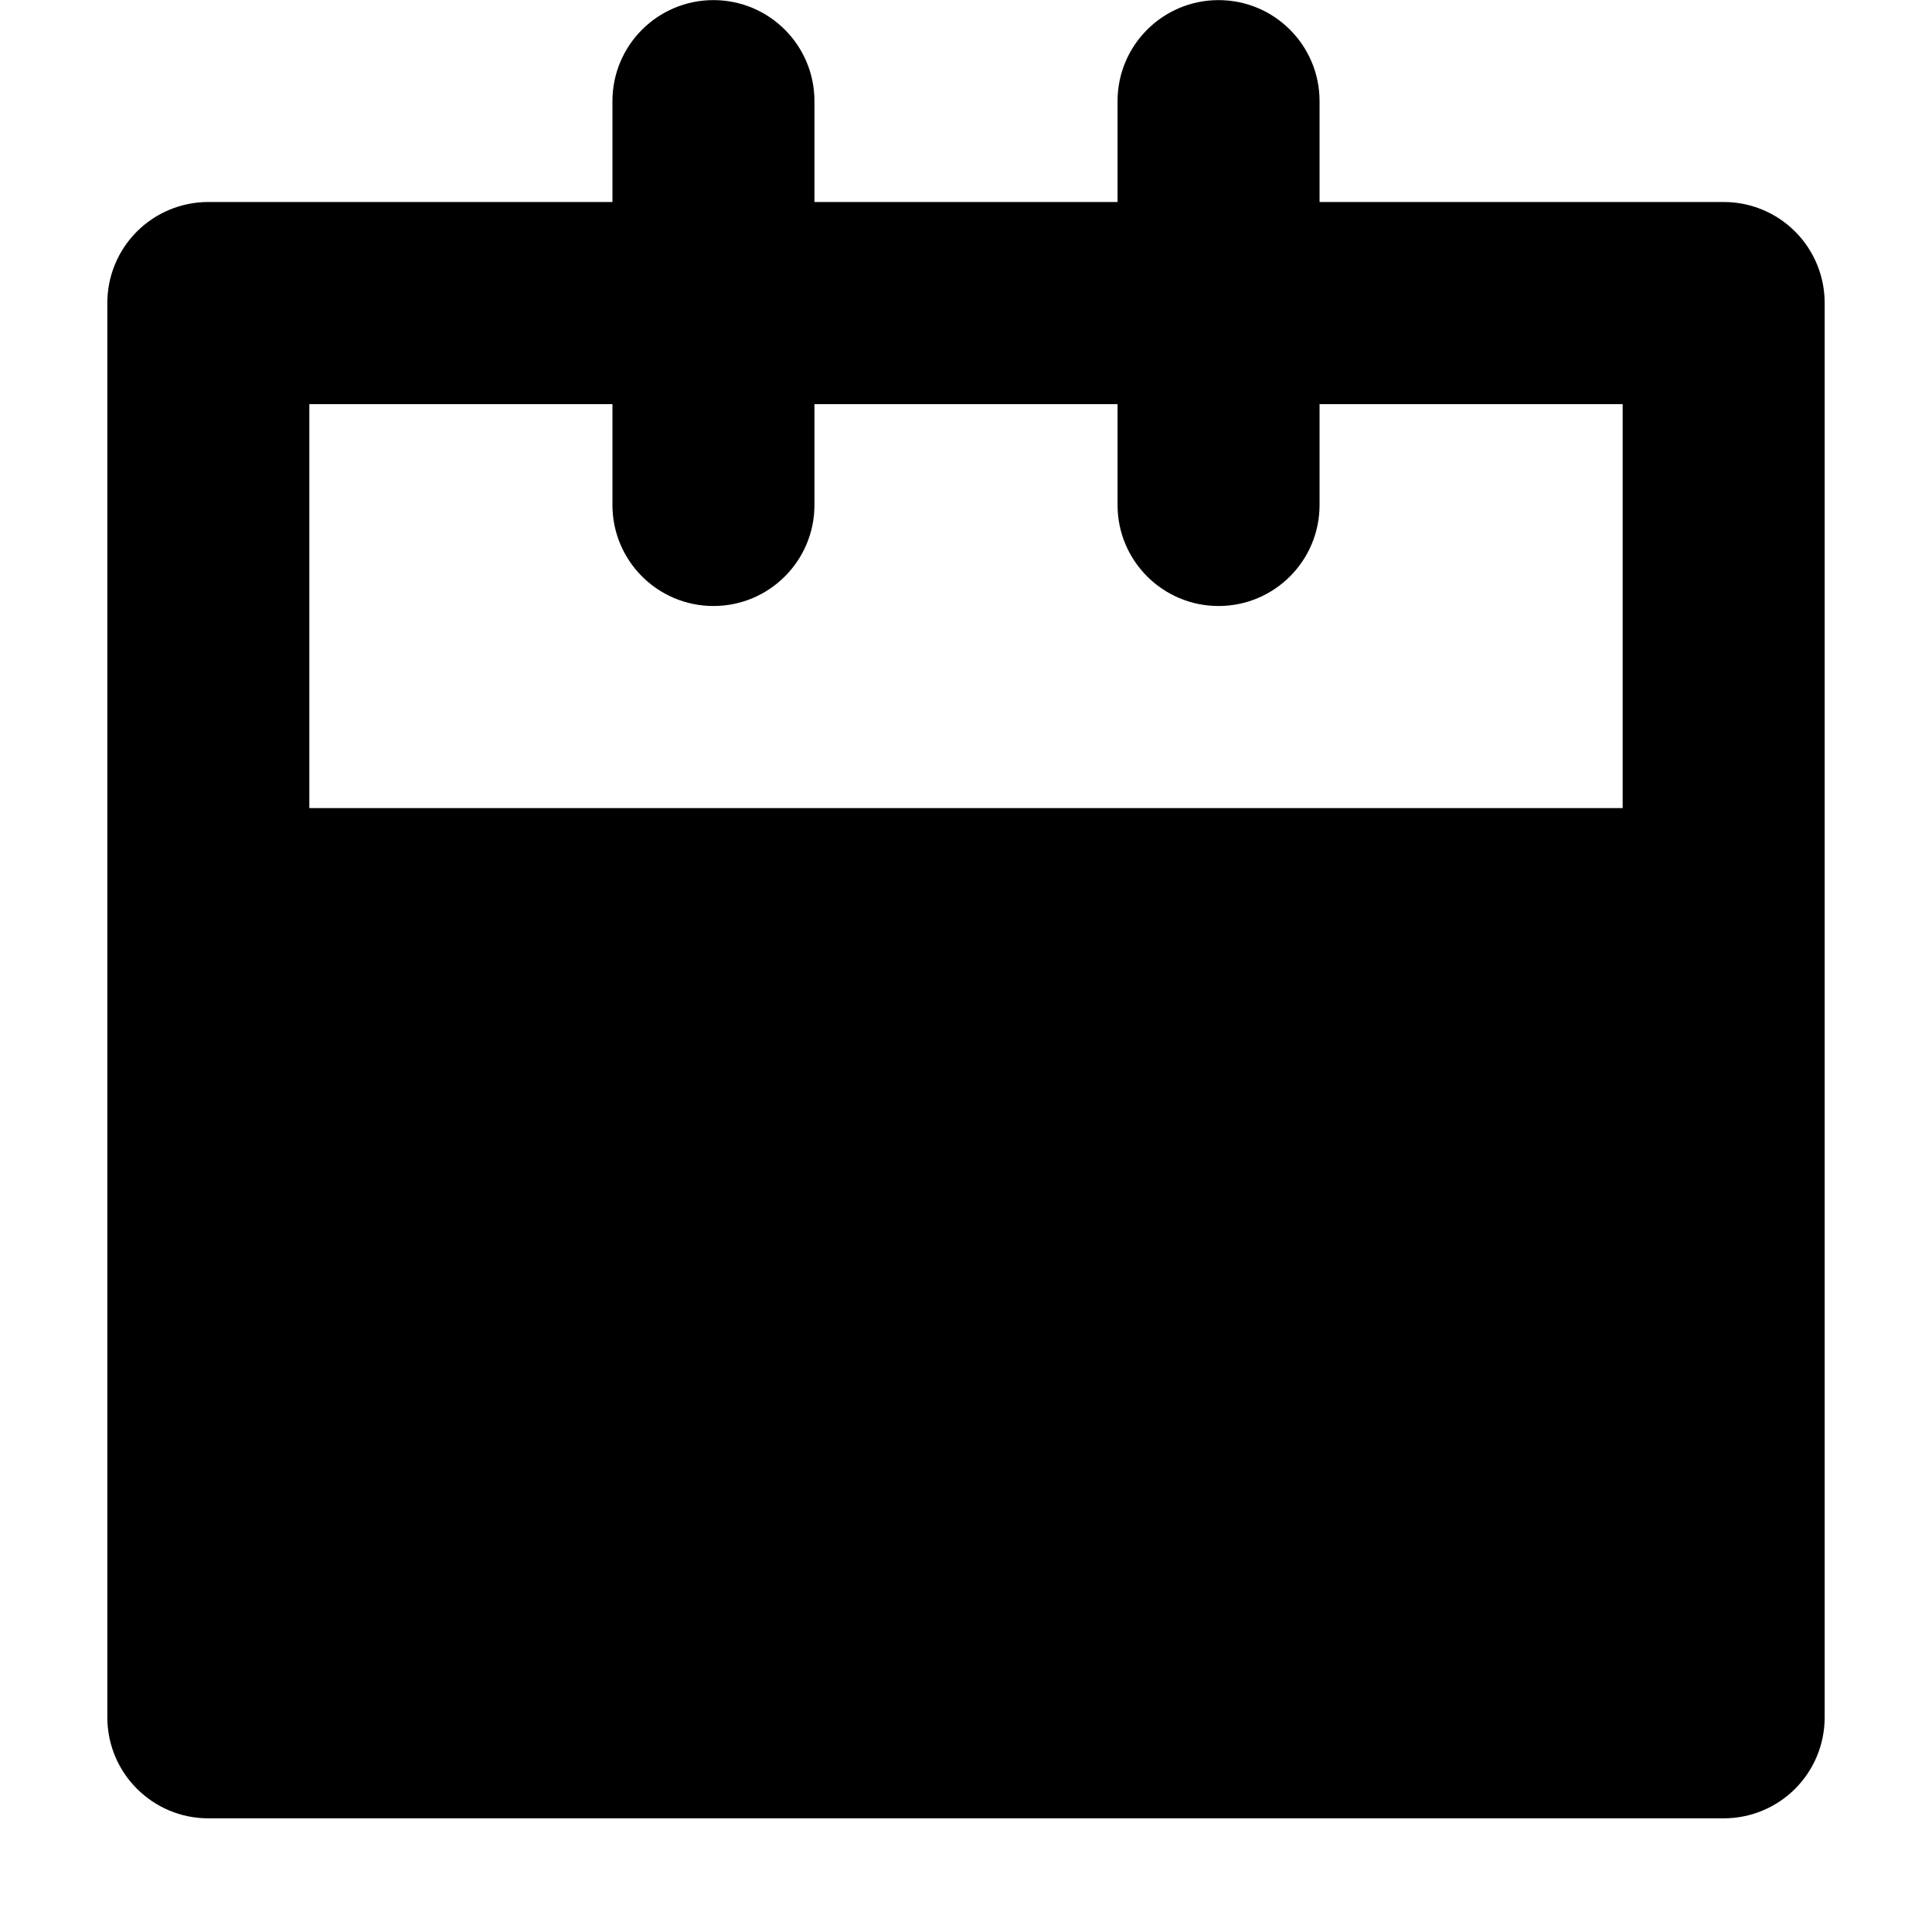
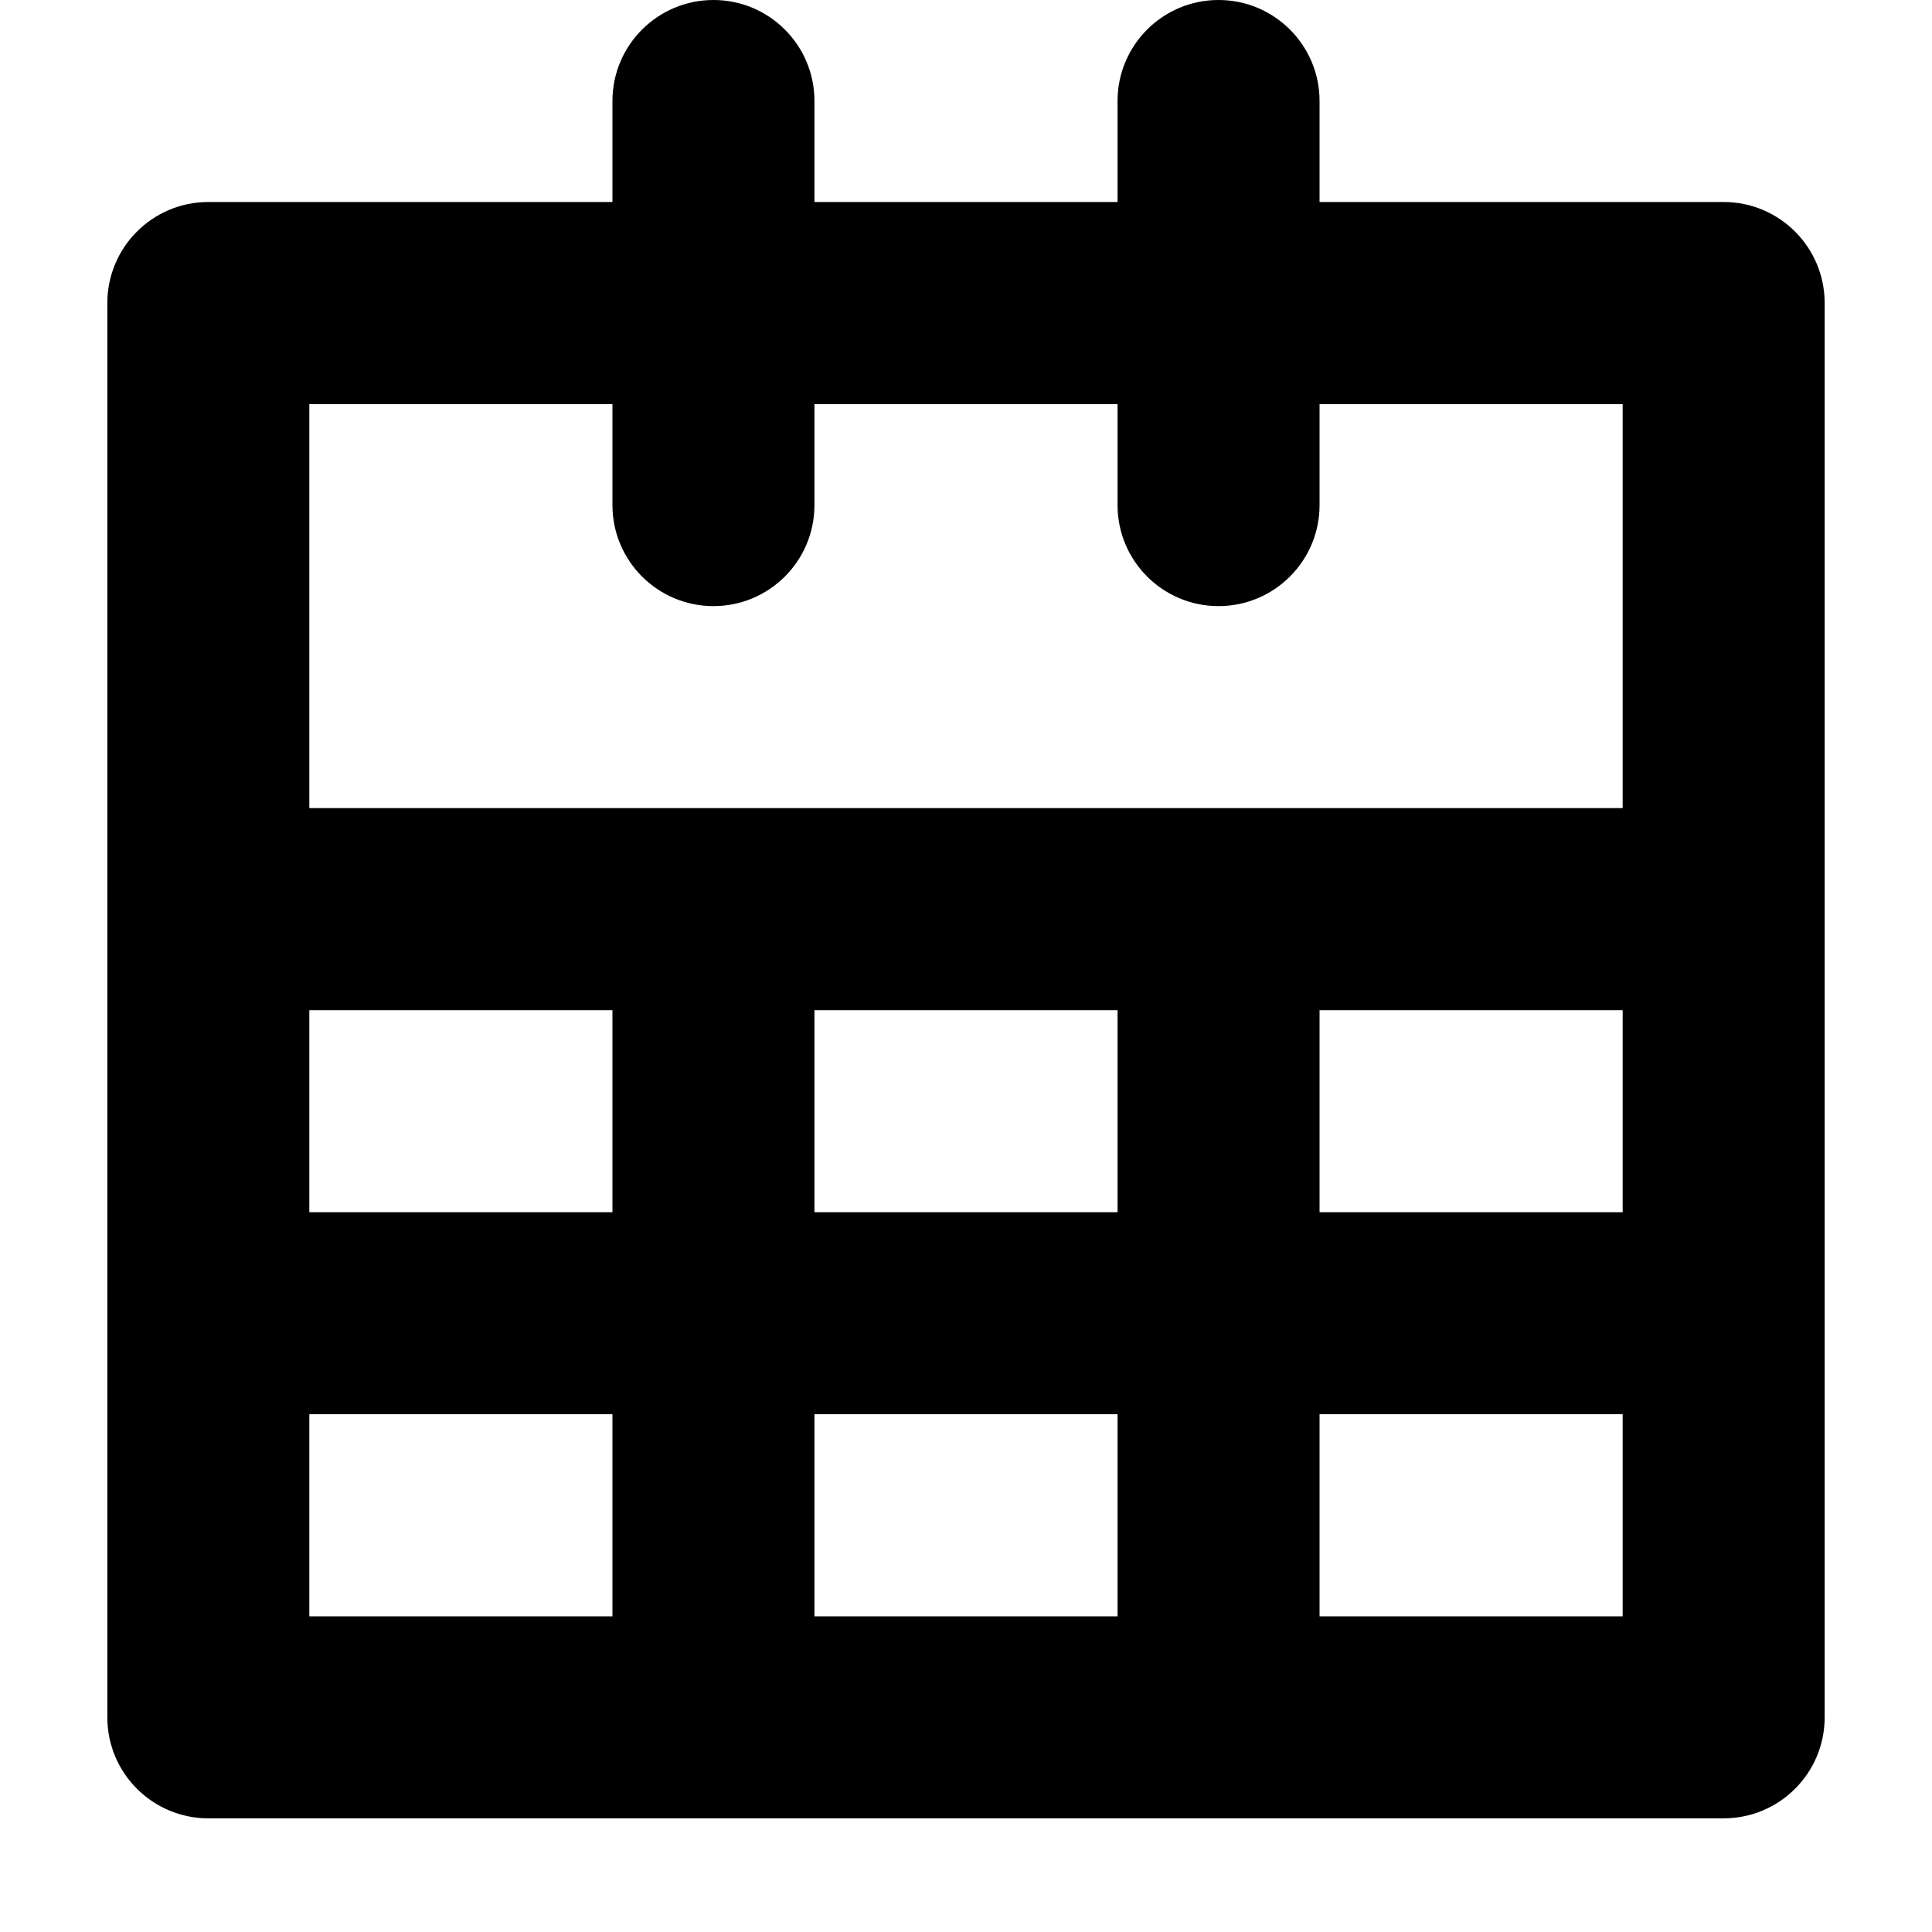
- <svg xmlns="http://www.w3.org/2000/svg" viewBox="0 0 18 18">
-   <path d="M12.294 15.059h2.824v-1.883h-2.824v1.883zm-9.412 0h2.824v-1.883H2.882v1.883zM5.706 3.765v.94a.94.94 0 1 0 1.882 0v-.94h2.824v.94a.94.94 0 1 0 1.882 0v-.94h2.824v3.764H2.882V3.765h2.824zm6.588 7.53h2.824V9.411h-2.824v1.882zm-9.412 0h2.824V9.411H2.882v1.882zm4.706 3.764h2.824v-1.883H7.588v1.883zm0-3.765h2.824V9.412H7.588v1.882zm8.47-9.412h-3.764v-.94a.94.94 0 1 0-1.882 0v.94H7.588v-.94a.94.94 0 1 0-1.882 0v.94H1.94a.94.94 0 0 0-.94.942V16c0 .52.422.941.941.941H16.06A.94.94 0 0 0 17 16V2.824a.94.94 0 0 0-.941-.942z" />
+ <svg xmlns="http://www.w3.org/2000/svg" xmlns:xlink="http://www.w3.org/1999/xlink" width="18" height="18" viewBox="0 0 18 18">
+   <defs>
+     <path id="calendar-a" d="M12.294,15.059 L15.118,15.059 L15.118,13.176 L12.294,13.176 L12.294,15.059 Z M2.882,15.059 L5.706,15.059 L5.706,13.176 L2.882,13.176 L2.882,15.059 Z M5.706,3.765 L5.706,4.706 C5.706,5.226 6.128,5.647 6.647,5.647 C7.167,5.647 7.588,5.226 7.588,4.706 L7.588,3.765 L10.412,3.765 L10.412,4.706 C10.412,5.226 10.833,5.647 11.353,5.647 C11.872,5.647 12.294,5.226 12.294,4.706 L12.294,3.765 L15.118,3.765 L15.118,7.529 L2.882,7.529 L2.882,3.765 L5.706,3.765 Z M12.294,11.294 L15.118,11.294 L15.118,9.412 L12.294,9.412 L12.294,11.294 Z M2.882,11.294 L5.706,11.294 L5.706,9.412 L2.882,9.412 L2.882,11.294 Z M7.588,15.059 L10.412,15.059 L10.412,13.176 L7.588,13.176 L7.588,15.059 Z M7.588,11.294 L10.412,11.294 L10.412,9.412 L7.588,9.412 L7.588,11.294 Z M16.059,1.882 L12.294,1.882 L12.294,0.941 C12.294,0.421 11.872,0 11.353,0 C10.833,0 10.412,0.421 10.412,0.941 L10.412,1.882 L7.588,1.882 L7.588,0.941 C7.588,0.421 7.167,0 6.647,0 C6.128,0 5.706,0.421 5.706,0.941 L5.706,1.882 L1.941,1.882 C1.422,1.882 1,2.303 1,2.824 L1,16 C1,16.52 1.422,16.941 1.941,16.941 L16.059,16.941 C16.578,16.941 17,16.52 17,16 L17,2.824 C17,2.303 16.578,1.882 16.059,1.882 Z" />
+   </defs>
+   <use fill-rule="evenodd" xlink:href="#calendar-a" />
</svg>
